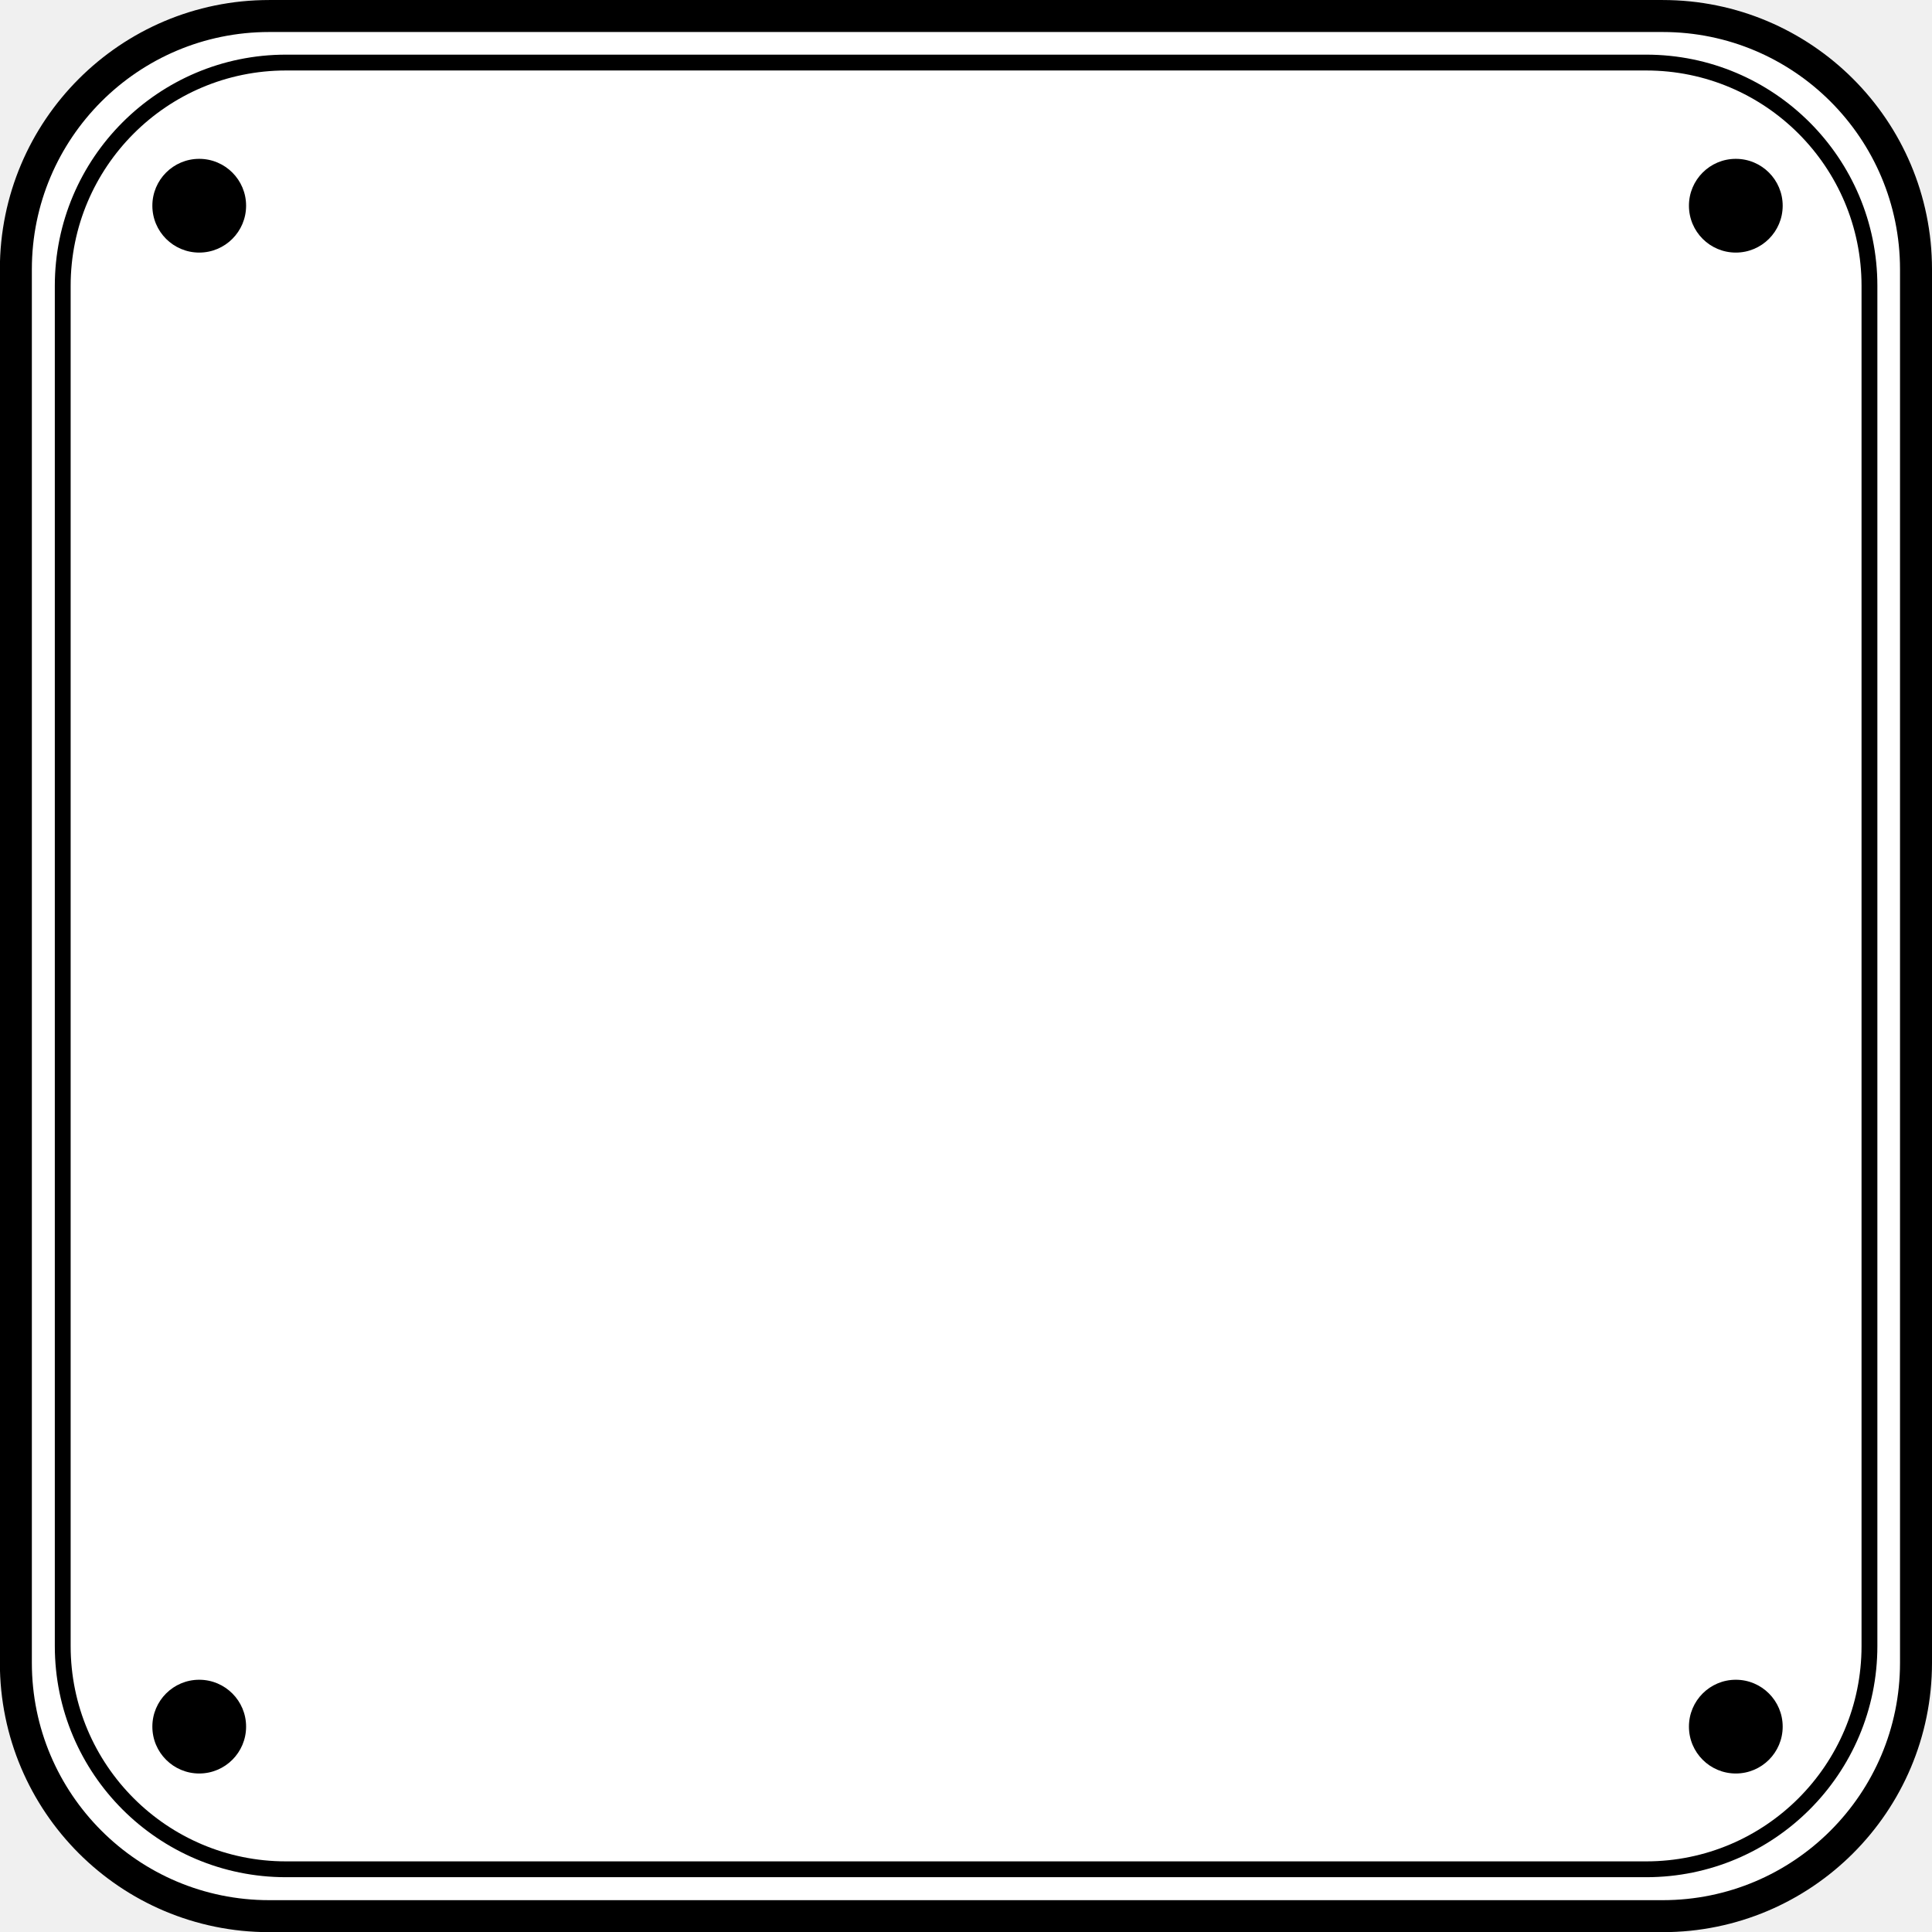
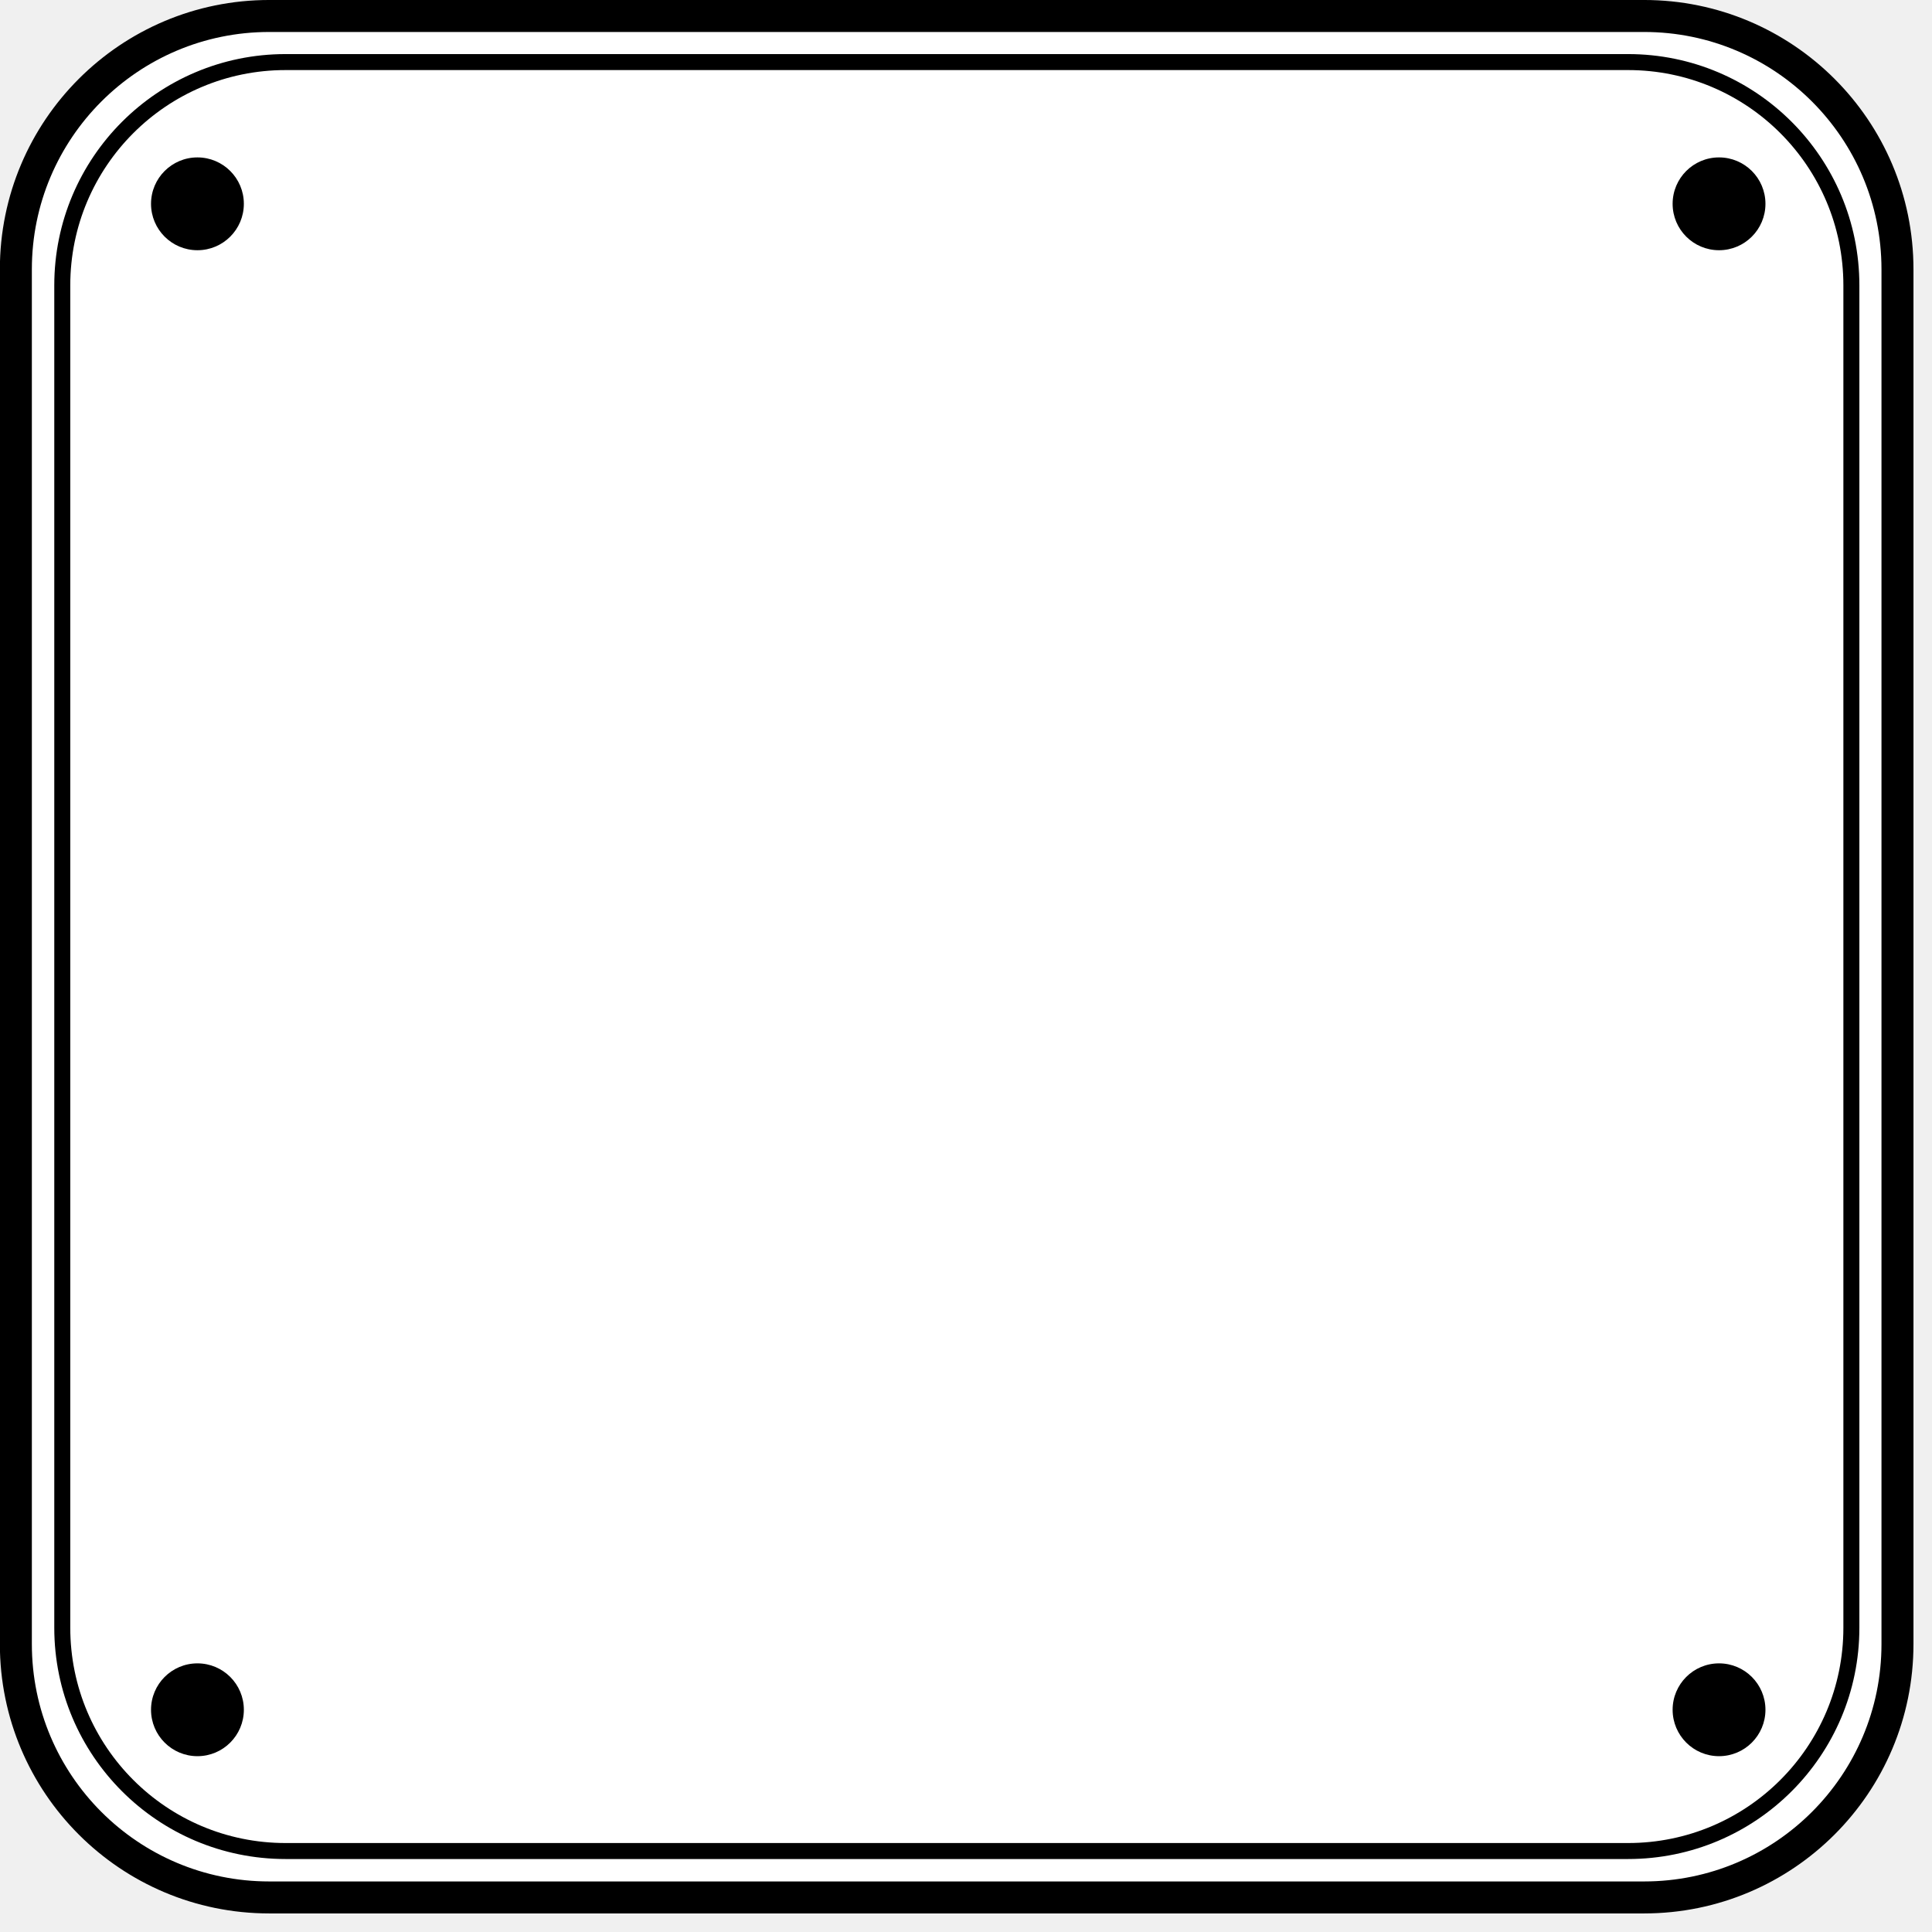
<svg xmlns="http://www.w3.org/2000/svg" width="6.058mm" height="6.058mm" viewBox="0 0 6.058 6.058" version="1.1" id="svg1">
  <defs id="defs1" />
-   <g id="layer1" transform="translate(-58.73749,-155.2447)">
-     <g id="g104" transform="matrix(0.9930194,0,0,0.9930181,-91.89055,157.9572)" style="stroke-width:1.007">
-       <rect style="fill:#ffffff;fill-opacity:1;stroke:#000000;stroke-width:0.101;stroke-dasharray:none" id="rect61" width="6" height="6" x="151.737" y="-2.681" ry="0.8" rx="0.8" />
-       <rect style="fill:#ffffff;fill-opacity:1;stroke:#000000;stroke-width:0.05;stroke-dasharray:none" id="rect62" width="5.705" height="5.705" x="151.885" y="-2.534" ry="0.705" rx="0.705" />
-       <g id="g64" style="stroke-width:1.007">
-         <circle style="fill:#000000;fill-opacity:1;stroke:none;stroke-width:0.05;stroke-dasharray:none" id="path62" cx="152.316" cy="-2.082" r="0.148" />
-         <circle style="fill:#000000;fill-opacity:1;stroke:none;stroke-width:0.05;stroke-dasharray:none" id="circle62" cx="157.168" cy="-2.082" r="0.148" />
+   <g id="layer1" transform="matrix(0.9902458,0,0,0.9901646,-58.16407,-153.7174)" style="stroke-width:1.01">
+     <g id="g104" transform="matrix(0.9930194,0,0,0.9930181,-91.89055,157.9572)" style="stroke-width:1.017">
+       <rect style="fill:#ffffff;fill-opacity:1;stroke:#000000;stroke-width:0.102;stroke-dasharray:none" id="rect61" width="6" height="6" x="151.737" y="-2.681" ry="0.808" rx="0.808" />
+       <rect style="fill:#ffffff;fill-opacity:1;stroke:#000000;stroke-width:0.051;stroke-dasharray:none" id="rect62" width="5.705" height="5.705" x="151.885" y="-2.534" ry="0.712" rx="0.712" />
+       <g id="g64" style="stroke-width:1.017">
+         <circle style="fill:#000000;fill-opacity:1;stroke:none;stroke-width:0.051;stroke-dasharray:none" id="path62" cx="152.316" cy="-2.082" r="0.148" />
+         <circle style="fill:#000000;fill-opacity:1;stroke:none;stroke-width:0.051;stroke-dasharray:none" id="circle62" cx="157.168" cy="-2.082" r="0.148" />
      </g>
-       <g id="g65" transform="translate(0,0.07952111)" style="stroke-width:1.007">
-         <circle style="fill:#000000;fill-opacity:1;stroke:none;stroke-width:0.05;stroke-dasharray:none" id="circle63" cx="152.316" cy="2.641" r="0.148" />
-         <circle style="fill:#000000;fill-opacity:1;stroke:none;stroke-width:0.05;stroke-dasharray:none" id="circle64" cx="157.168" cy="2.641" r="0.148" />
+       <g id="g65" transform="translate(0,0.07952111)" style="stroke-width:1.017">
+         <circle style="fill:#000000;fill-opacity:1;stroke:none;stroke-width:0.051;stroke-dasharray:none" id="circle63" cx="152.316" cy="2.641" r="0.148" />
+         <circle style="fill:#000000;fill-opacity:1;stroke:none;stroke-width:0.051;stroke-dasharray:none" id="circle64" cx="157.168" cy="2.641" r="0.148" />
      </g>
    </g>
  </g>
</svg>
